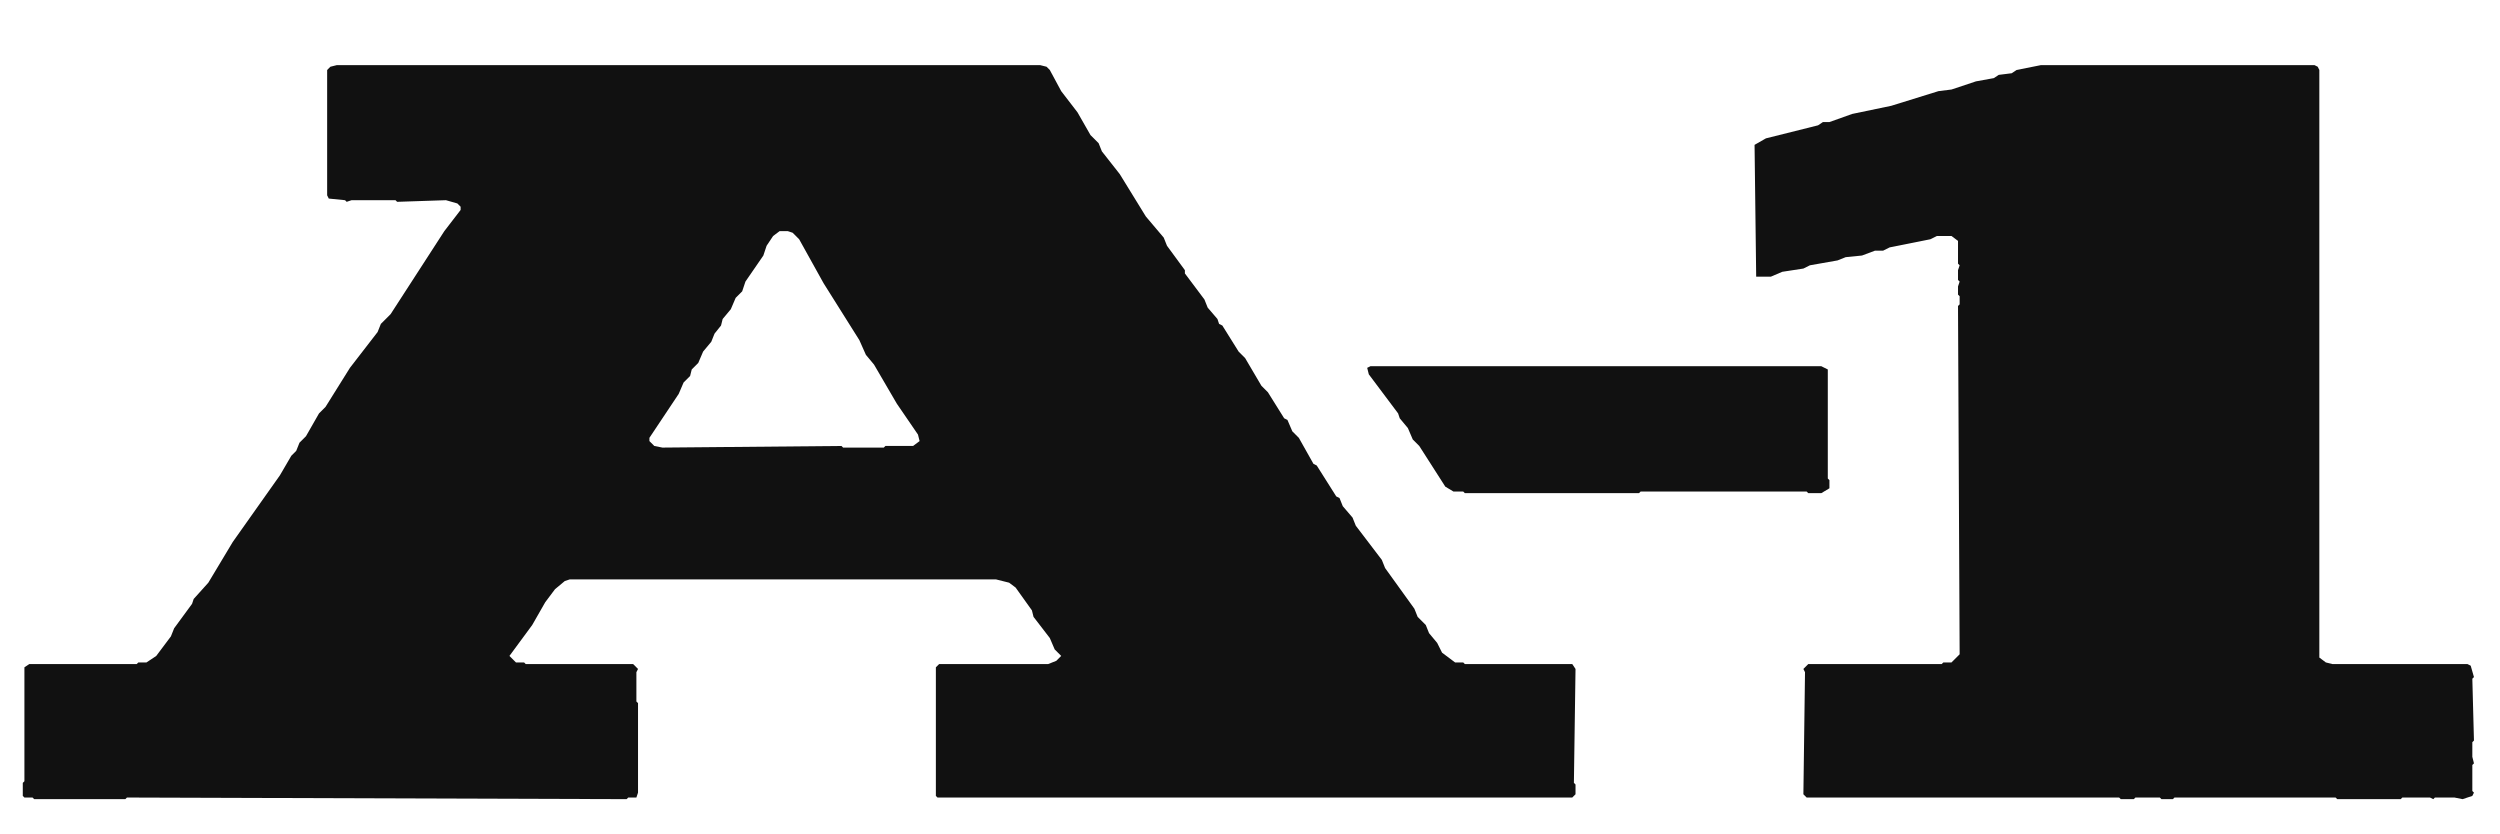
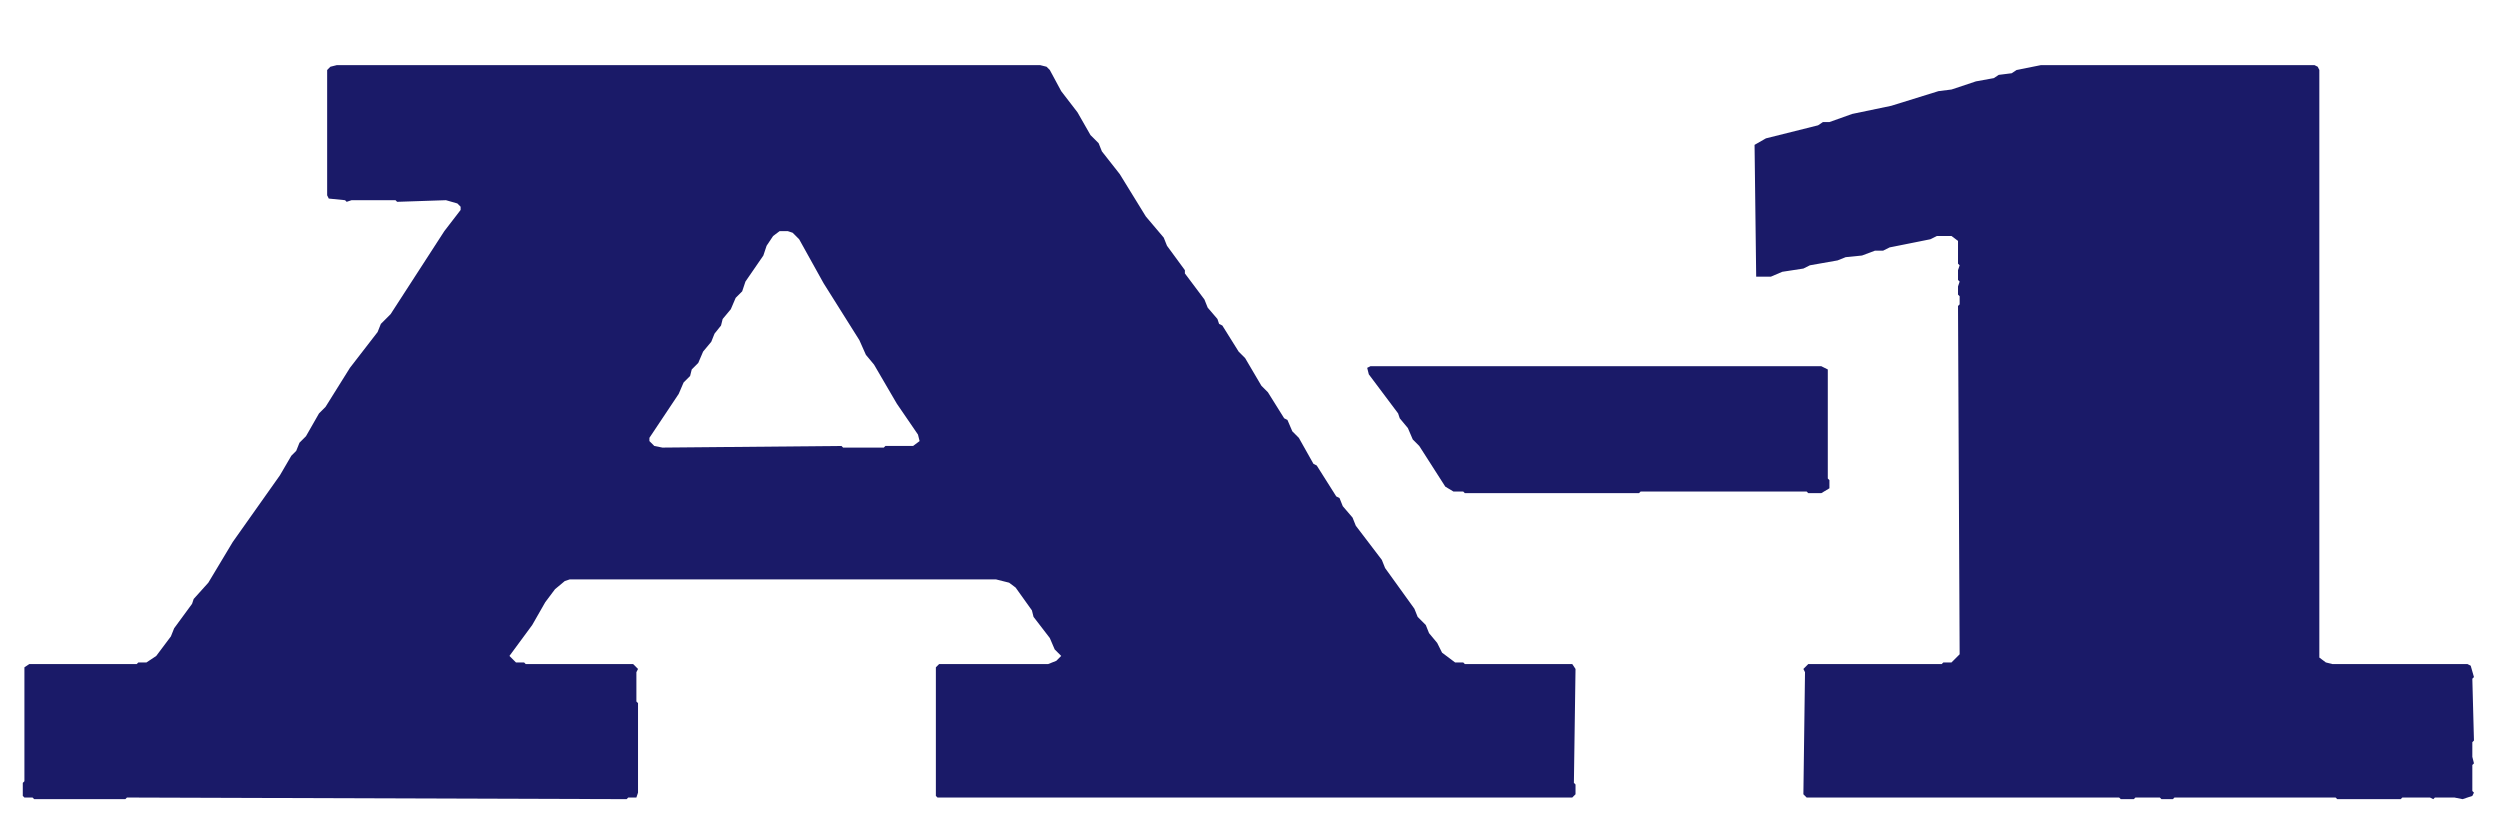
<svg xmlns="http://www.w3.org/2000/svg" viewBox="0 0 1536 512" role="img" aria-labelledby="title desc">
-   <g fill="#111">
+   <g fill="#1A1A68">
    <path fill-rule="evenodd" d="M 15,410 L 15,480 L 14,481 L 14,489 L 15,490 L 20,490 L 21,491 L 77,491 L 78,490 L 385,491 L 386,490 L 391,490 L 392,487 L 392,432 L 391,431 L 391,413 L 392,411 L 389,408 L 323,408 L 322,407 L 317,407 L 313,403 L 327,384 L 335,370 L 341,362 L 347,357 L 350,356 L 612,356 L 620,358 L 624,361 L 634,375 L 635,379 L 645,392 L 648,399 L 652,403 L 649,406 L 644,408 L 577,408 L 575,410 L 575,489 L 576,490 L 966,490 L 968,488 L 968,482 L 967,481 L 968,411 L 966,408 L 900,408 L 899,407 L 894,407 L 886,401 L 883,395 L 878,389 L 876,384 L 871,379 L 869,374 L 851,349 L 849,344 L 833,323 L 831,318 L 825,311 L 823,306 L 821,305 L 809,286 L 807,285 L 798,269 L 794,265 L 791,258 L 789,257 L 779,241 L 775,237 L 765,220 L 761,216 L 751,200 L 749,199 L 748,196 L 742,189 L 740,184 L 728,168 L 728,166 L 717,151 L 715,146 L 704,133 L 688,107 L 677,93 L 675,88 L 670,83 L 662,69 L 652,56 L 645,43 L 643,41 L 639,40 L 207,40 L 203,41 L 201,43 L 201,120 L 202,122 L 212,123 L 213,124 L 216,123 L 243,123 L 244,124 L 274,123 L 281,125 L 283,127 L 283,129 L 273,142 L 240,193 L 234,199 L 232,204 L 215,226 L 200,250 L 196,254 L 188,268 L 184,272 L 182,277 L 179,280 L 172,292 L 143,333 L 128,358 L 119,368 L 118,371 L 107,386 L 105,391 L 96,403 L 90,407 L 85,407 L 84,408 L 18,408 Z M 399,269 L 417,242 L 420,235 L 424,231 L 425,227 L 429,223 L 432,216 L 437,210 L 439,205 L 443,200 L 444,196 L 449,190 L 452,183 L 456,179 L 458,173 L 469,157 L 471,151 L 475,145 L 479,142 L 484,142 L 487,143 L 491,147 L 506,174 L 528,209 L 532,218 L 537,224 L 551,248 L 564,267 L 565,271 L 561,274 L 544,274 L 543,275 L 518,275 L 517,274 L 407,275 L 402,274 L 399,271 Z" />
    <path d="M 840,226 L 841,230 L 859,254 L 860,257 L 865,263 L 868,270 L 872,274 L 888,299 L 893,302 L 899,302 L 900,303 L 1007,303 L 1008,302 L 1110,302 L 1111,303 L 1119,303 L 1124,300 L 1124,295 L 1123,294 L 1123,227 L 1119,225 L 842,225 Z" />
    <path d="M 1078,89 L 1079,170 L 1088,170 L 1095,167 L 1108,165 L 1112,163 L 1129,160 L 1134,158 L 1144,157 L 1152,154 L 1157,154 L 1161,152 L 1186,147 L 1190,145 L 1199,145 L 1203,148 L 1203,162 L 1204,163 L 1203,166 L 1203,172 L 1204,173 L 1203,176 L 1203,181 L 1204,182 L 1204,187 L 1203,188 L 1204,402 L 1199,407 L 1194,407 L 1193,408 L 1111,408 L 1108,411 L 1109,413 L 1108,488 L 1110,490 L 1302,490 L 1303,491 L 1311,491 L 1312,490 L 1327,490 L 1328,491 L 1335,491 L 1336,490 L 1435,490 L 1436,491 L 1475,491 L 1476,490 L 1493,490 L 1495,491 L 1496,490 L 1508,490 L 1513,491 L 1519,489 L 1520,487 L 1519,486 L 1519,470 L 1520,469 L 1519,465 L 1519,456 L 1520,455 L 1519,417 L 1520,416 L 1518,409 L 1516,408 L 1433,408 L 1429,407 L 1425,404 L 1425,43 L 1424,41 L 1422,40 L 1254,40 L 1239,43 L 1236,45 L 1228,46 L 1225,48 L 1214,50 L 1199,55 L 1191,56 L 1162,65 L 1138,70 L 1124,75 L 1120,75 L 1117,77 L 1085,85 Z" />
  </g>
</svg>
